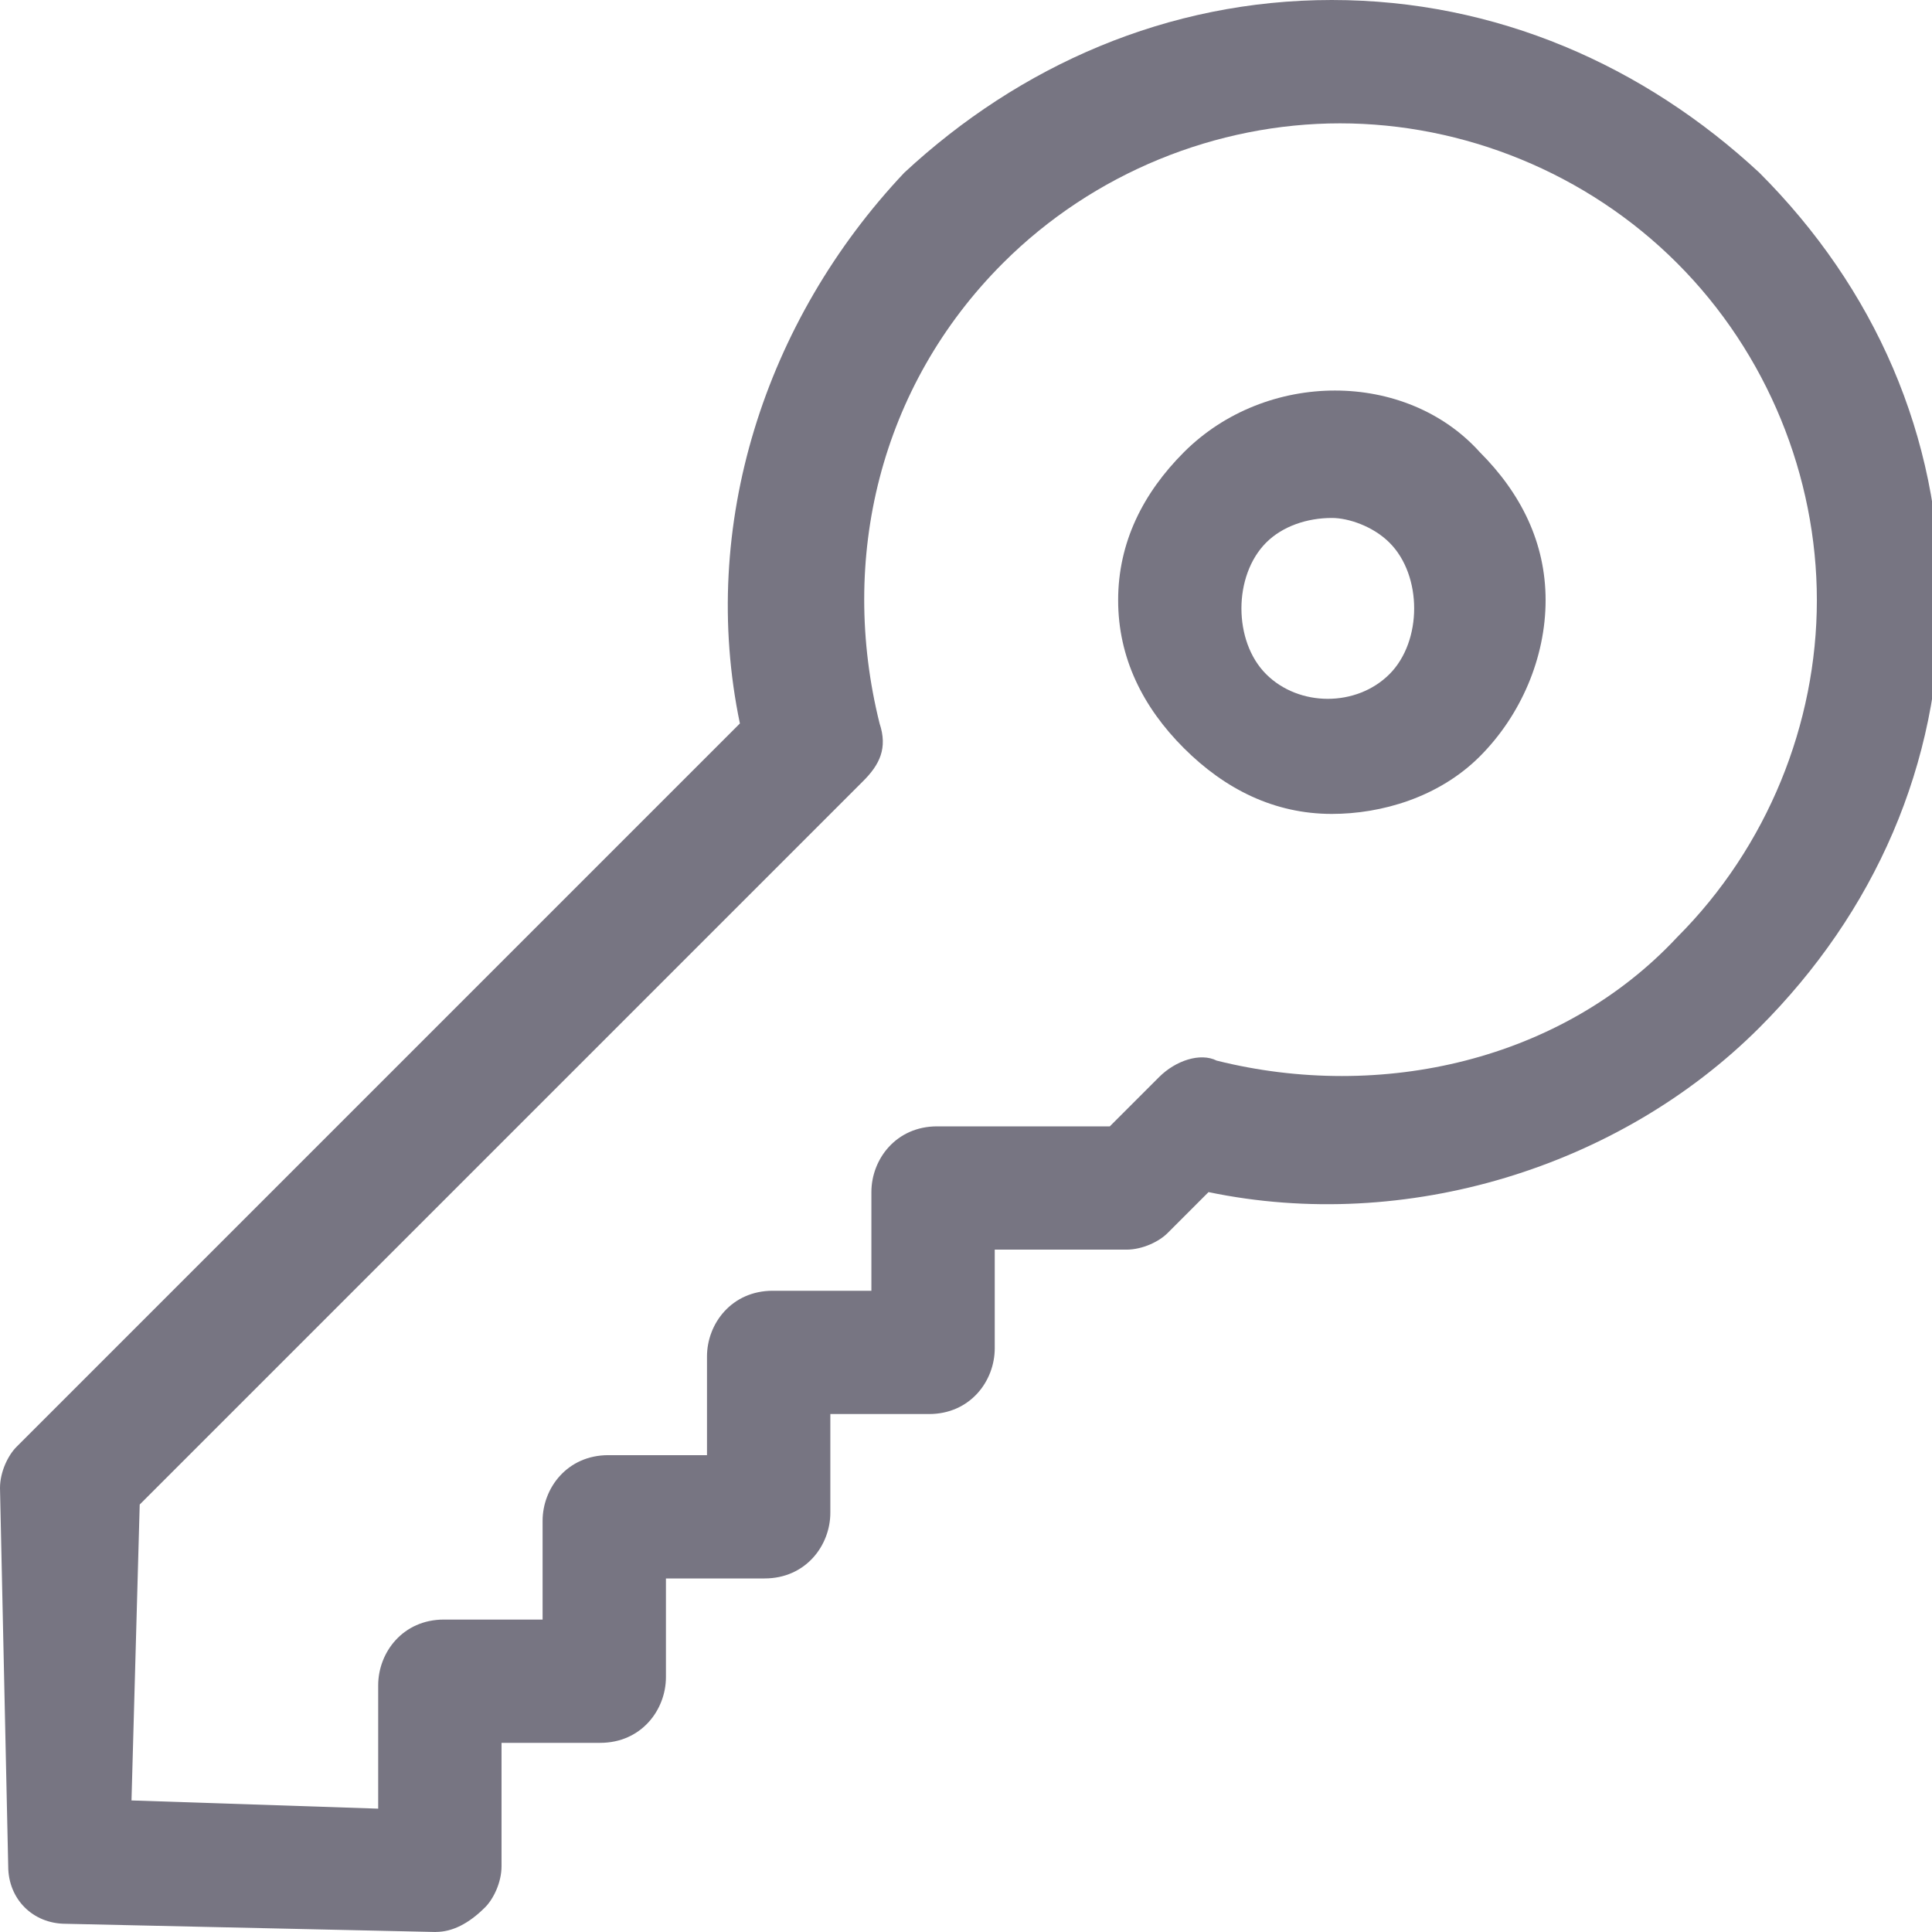
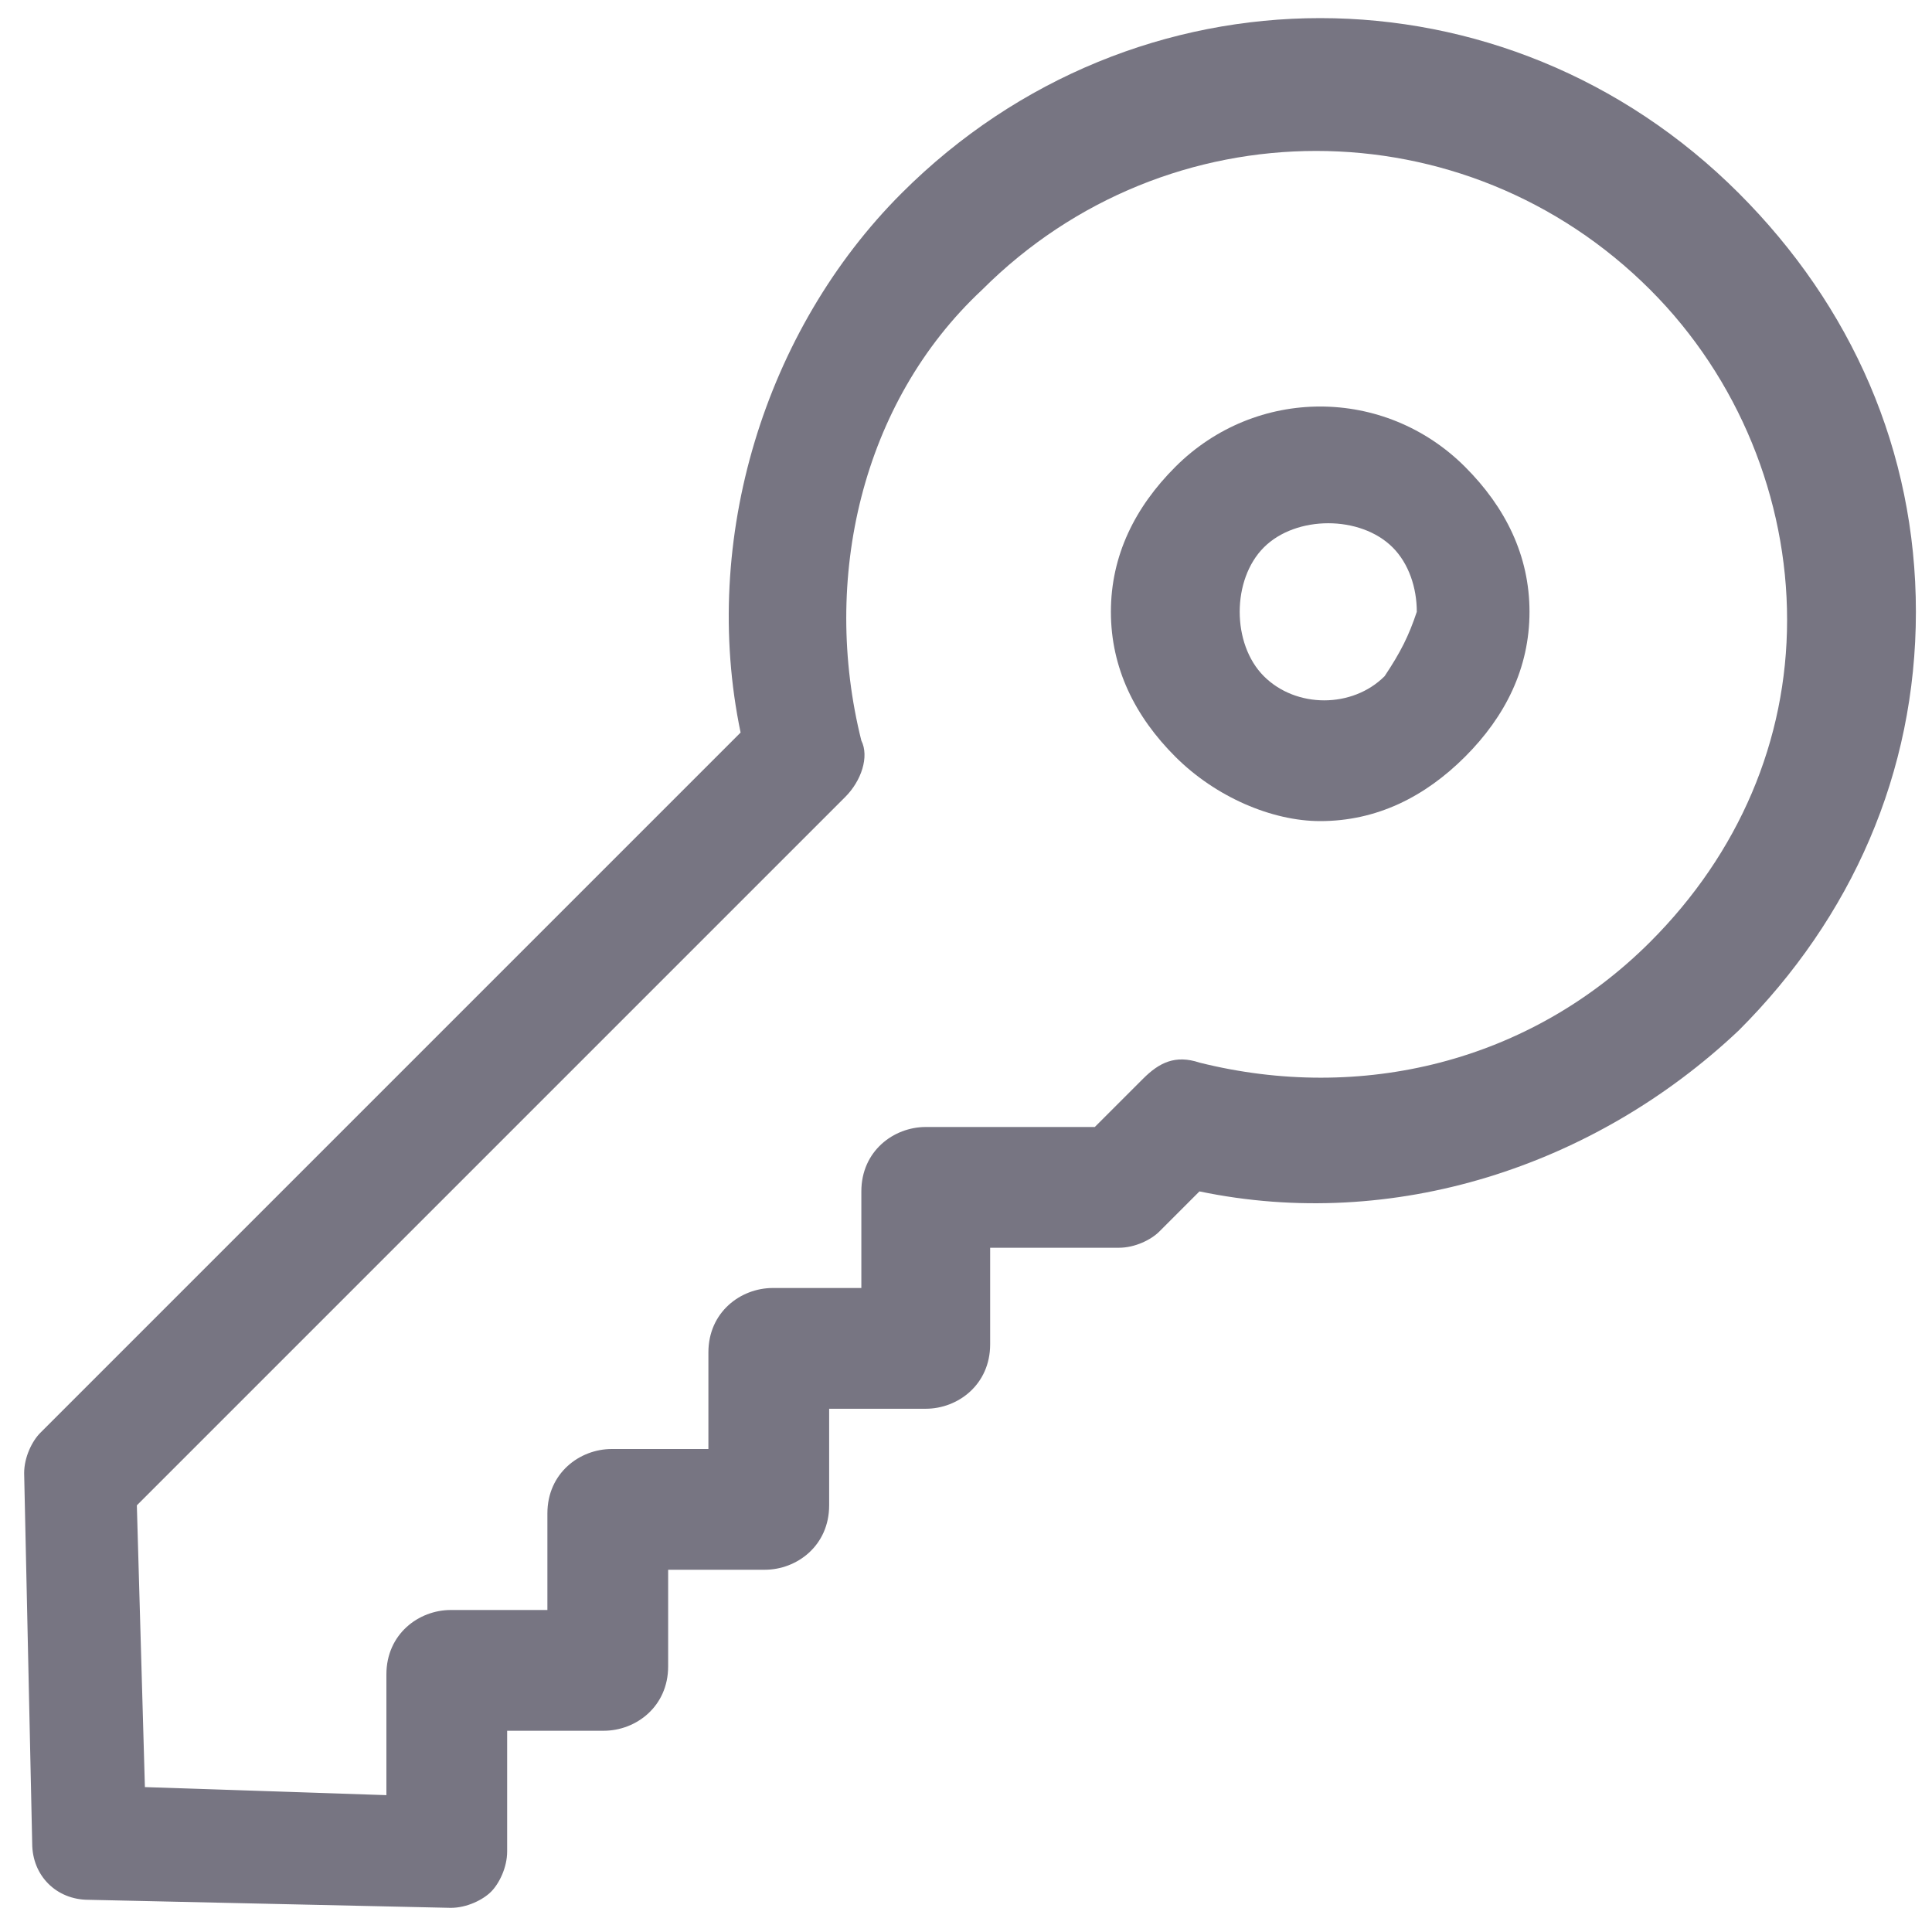
- <svg xmlns="http://www.w3.org/2000/svg" version="1.1" width="32" height="32" viewBox="0 0 32 32">
-   <path fill="#777582" d="M22.060 13.481c-0.953 0-1.77-0.409-2.451-1.089s-1.089-1.498-1.089-2.451c0-0.953 0.409-1.77 1.089-2.451 1.362-1.362 3.677-1.362 4.902 0 0.681 0.681 1.089 1.498 1.089 2.451s-0.409 1.906-1.089 2.587c-0.681 0.681-1.634 0.953-2.451 0.953zM22.060 8.579c-0.409 0-0.817 0.136-1.089 0.409s-0.409 0.681-0.409 1.089c0 0.409 0.136 0.817 0.409 1.089 0.545 0.545 1.498 0.545 2.043 0 0.272-0.272 0.409-0.681 0.409-1.089s-0.136-0.817-0.409-1.089c-0.272-0.272-0.681-0.409-0.953-0.409z" />
-   <path fill="#777582" d="M7.217 32c0 0 0 0 0 0l-6.128-0.136c-0.545 0-0.953-0.409-0.953-0.953l-0.136-6.264c0-0.272 0.136-0.545 0.272-0.681l11.983-11.983c-0.681-3.268 0.409-6.672 2.723-9.123 1.906-1.77 4.357-2.86 7.081-2.86s5.174 1.089 7.081 2.86c1.906 1.906 2.996 4.357 2.996 7.081s-1.089 5.174-2.996 7.081c-2.315 2.315-5.855 3.404-9.123 2.723l-0.681 0.681c-0.136 0.136-0.409 0.272-0.681 0.272h-2.179v1.634c0 0.545-0.409 1.089-1.089 1.089h-1.634v1.634c0 0.545-0.409 1.089-1.089 1.089h-1.634v1.634c0 0.545-0.409 1.089-1.089 1.089h-1.634v2.043c0 0.272-0.136 0.545-0.272 0.681-0.272 0.272-0.545 0.408-0.817 0.408zM2.179 29.821l4.085 0.136v-2.043c0-0.545 0.409-1.089 1.089-1.089h1.634v-1.634c0-0.545 0.409-1.089 1.089-1.089h1.634v-1.634c0-0.545 0.409-1.089 1.089-1.089h1.634v-1.634c0-0.545 0.409-1.089 1.089-1.089h2.86l0.817-0.817c0.272-0.272 0.681-0.409 0.953-0.272 2.723 0.681 5.719 0 7.626-2.043 1.498-1.498 2.315-3.54 2.315-5.583s-0.817-4.085-2.315-5.583c-1.498-1.498-3.54-2.315-5.583-2.315s-4.085 0.817-5.583 2.315c-2.043 2.043-2.723 4.902-2.043 7.626 0.136 0.409 0 0.681-0.272 0.953l-11.983 11.983-0.136 4.902z" />
+ <svg xmlns="http://www.w3.org/2000/svg" version="1.1" id="Ebene_1" x="0px" y="0px" viewBox="0 0 24 24" style="enable-background:new 0 0 24 24;" xml:space="preserve">
+   <style type="text/css">
+ 	.st0{fill:#777582;}
+ </style>
+   <g>
+     <path class="st0" d="M14.6,5.8c-0.5,0.5-0.8,1.1-0.8,1.8s0.3,1.3,0.8,1.8c0.5,0.5,1.2,0.8,1.8,0.8c0.7,0,1.3-0.3,1.8-0.8   C18.7,8.9,19,8.3,19,7.6c0-0.7-0.3-1.3-0.8-1.8C17.2,4.8,15.6,4.8,14.6,5.8z M17.2,8.4c-0.4,0.4-1.1,0.4-1.5,0c0,0,0,0,0,0   c-0.2-0.2-0.3-0.5-0.3-0.8c0-0.3,0.1-0.6,0.3-0.8c0.2-0.2,0.5-0.3,0.8-0.3c0.3,0,0.6,0.1,0.8,0.3c0.2,0.2,0.3,0.5,0.3,0.8   C17.5,7.9,17.4,8.1,17.2,8.4z" />
+     <path class="st0" d="M21.6,2.4c-2.9-2.9-7.5-2.9-10.4,0c-1.7,1.7-2.5,4.3-2,6.7l-8.7,8.7c-0.1,0.1-0.2,0.3-0.2,0.5l0.1,4.6   c0,0.4,0.3,0.7,0.7,0.7l4.5,0.1c0,0,0,0,0,0c0.2,0,0.4-0.1,0.5-0.2c0.1-0.1,0.2-0.3,0.2-0.5v-1.5h1.2c0.4,0,0.8-0.3,0.8-0.8v-1.2   h1.2c0.4,0,0.8-0.3,0.8-0.8v-1.2h1.2c0.4,0,0.8-0.3,0.8-0.8v-1.2h1.6c0.2,0,0.4-0.1,0.5-0.2l0.5-0.5c2.4,0.5,4.9-0.3,6.7-2   c1.4-1.4,2.2-3.2,2.2-5.2S23,3.8,21.6,2.4z M20.5,11.7c-1.5,1.5-3.6,2-5.6,1.5c-0.3-0.1-0.5,0-0.7,0.2L13.6,14h-2.1   c-0.4,0-0.8,0.3-0.8,0.8V16H9.6c-0.4,0-0.8,0.3-0.8,0.8V18H7.6c-0.4,0-0.8,0.3-0.8,0.8V20H5.6c-0.4,0-0.8,0.3-0.8,0.8v1.5l-3-0.1   l-0.1-3.5l8.8-8.8c0.2-0.2,0.3-0.5,0.2-0.7c-0.5-2,0-4.2,1.5-5.6c2.3-2.3,6-2.3,8.3,0c1.1,1.1,1.7,2.6,1.7,4.1S21.6,10.6,20.5,11.7   z" />
+   </g>
</svg>
